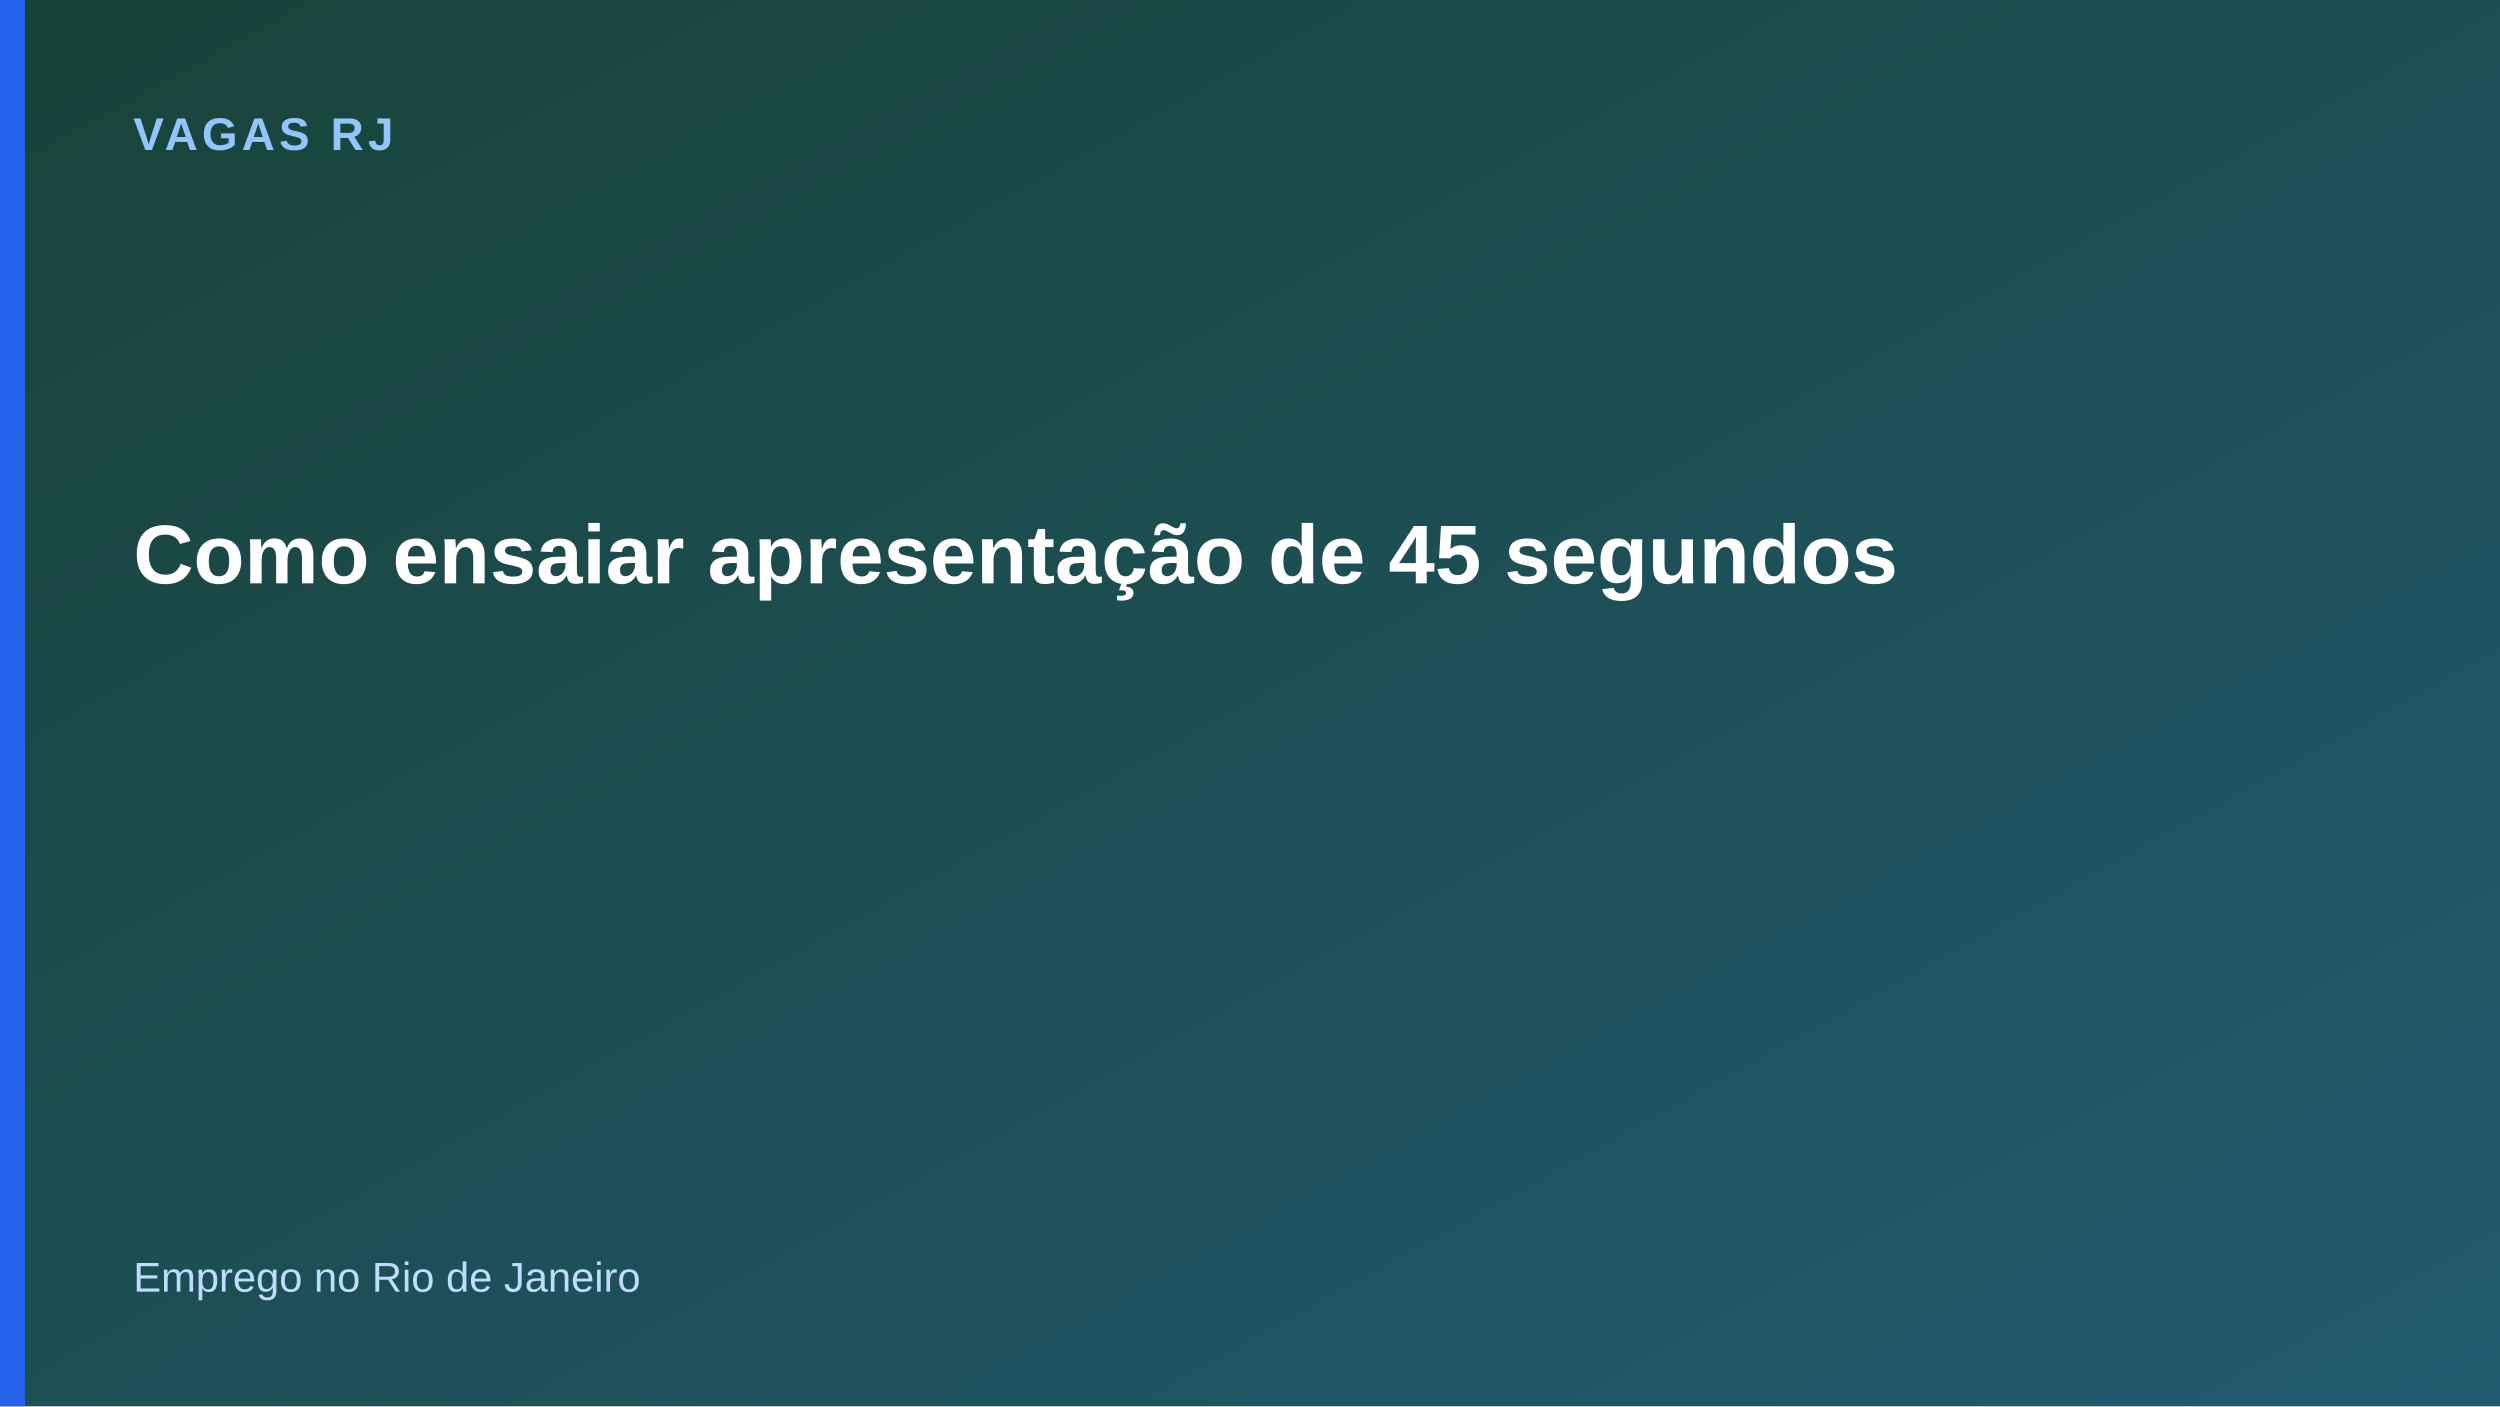
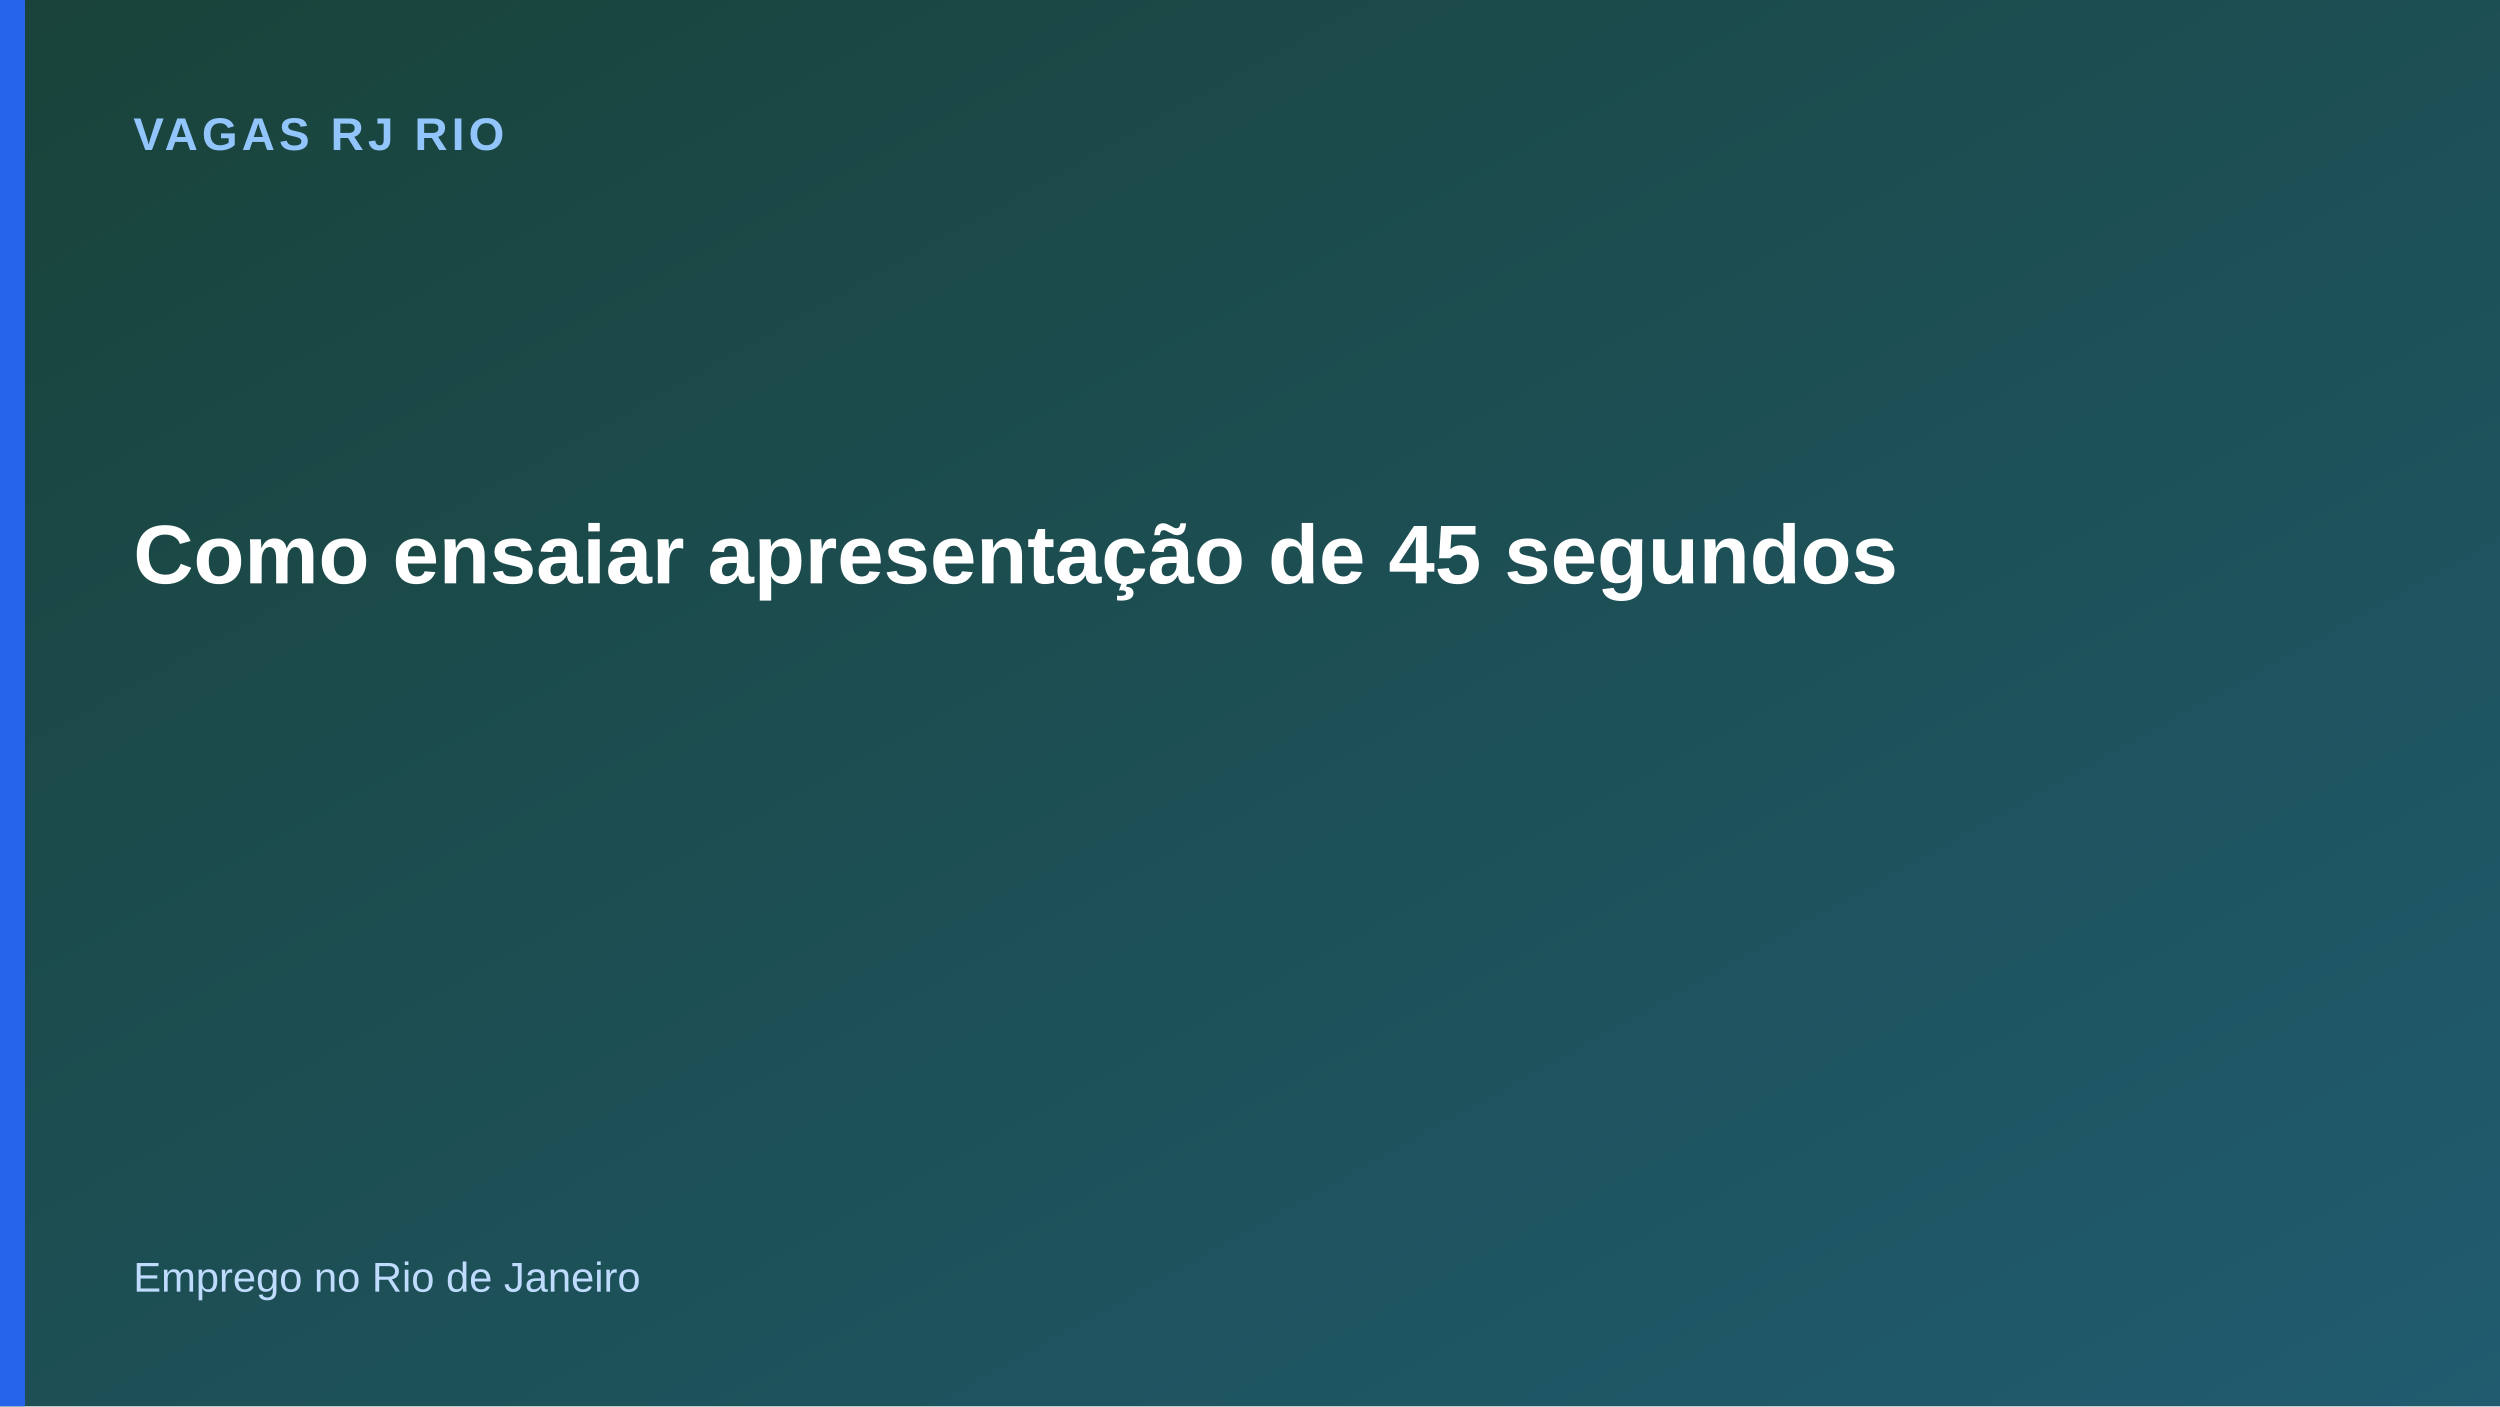
<svg xmlns="http://www.w3.org/2000/svg" width="1200" height="675" viewBox="0 0 1200 675" role="img" aria-label="Como ensaiar apresentação de 45 segundos">
  <defs>
    <linearGradient id="g" x1="0" y1="0" x2="1" y2="1">
      <stop offset="0%" stop-color="hsl(167, 45%, 18%)" />
      <stop offset="100%" stop-color="hsl(195, 55%, 28%)" />
    </linearGradient>
  </defs>
  <rect width="1200" height="675" fill="url(#g)" />
  <rect x="0" y="0" width="12" height="675" fill="#2563eb" />
-   <text x="64" y="72" fill="#93c5fd" font-family="Segoe UI, Arial, sans-serif" font-size="22" font-weight="700" letter-spacing="2">VAGAS RJ</text>
+   <text x="64" y="72" fill="#93c5fd" font-family="Segoe UI, Arial, sans-serif" font-size="22" font-weight="700" letter-spacing="2">VAGAS RJ RIO</text>
  <text x="64" y="280" fill="#ffffff" font-family="Segoe UI, Arial, sans-serif" font-size="40" font-weight="700">
    <tspan x="64" dy="0">Como ensaiar apresentação de 45 segundos</tspan>
  </text>
  <text x="64" y="620" fill="#bfdbfe" font-family="Segoe UI, Arial, sans-serif" font-size="20">Emprego no Rio de Janeiro</text>
</svg>
